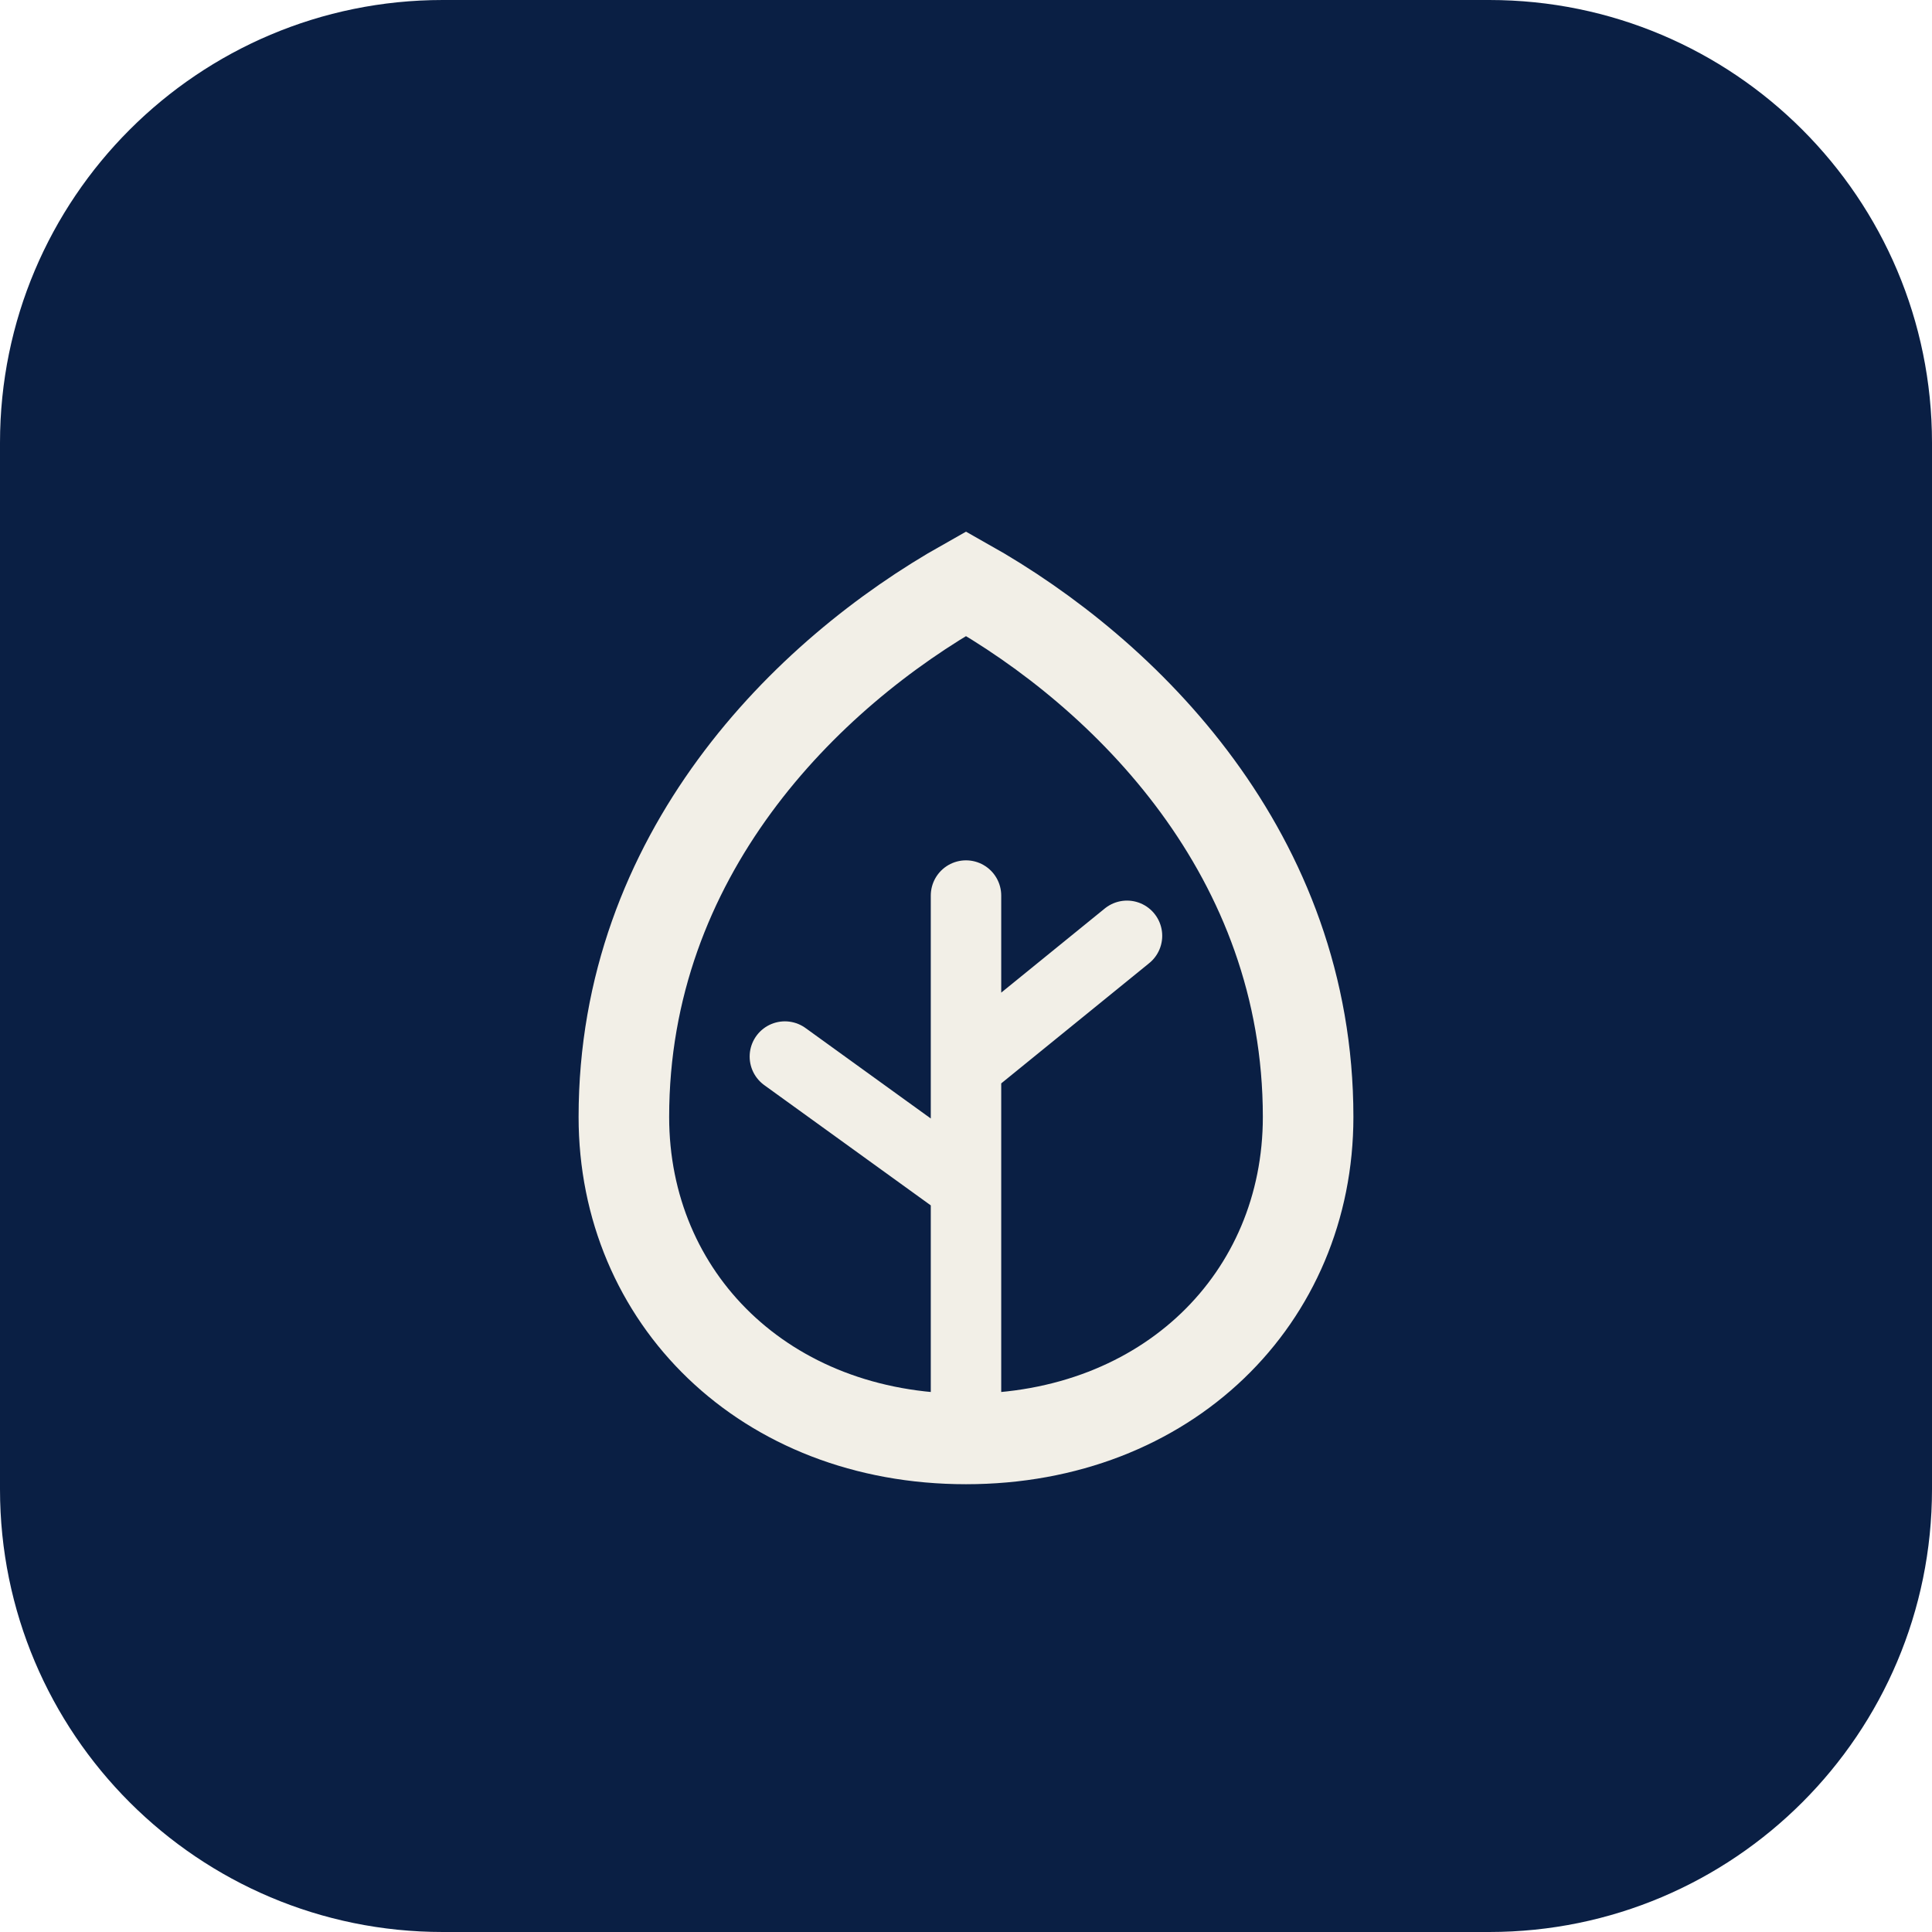
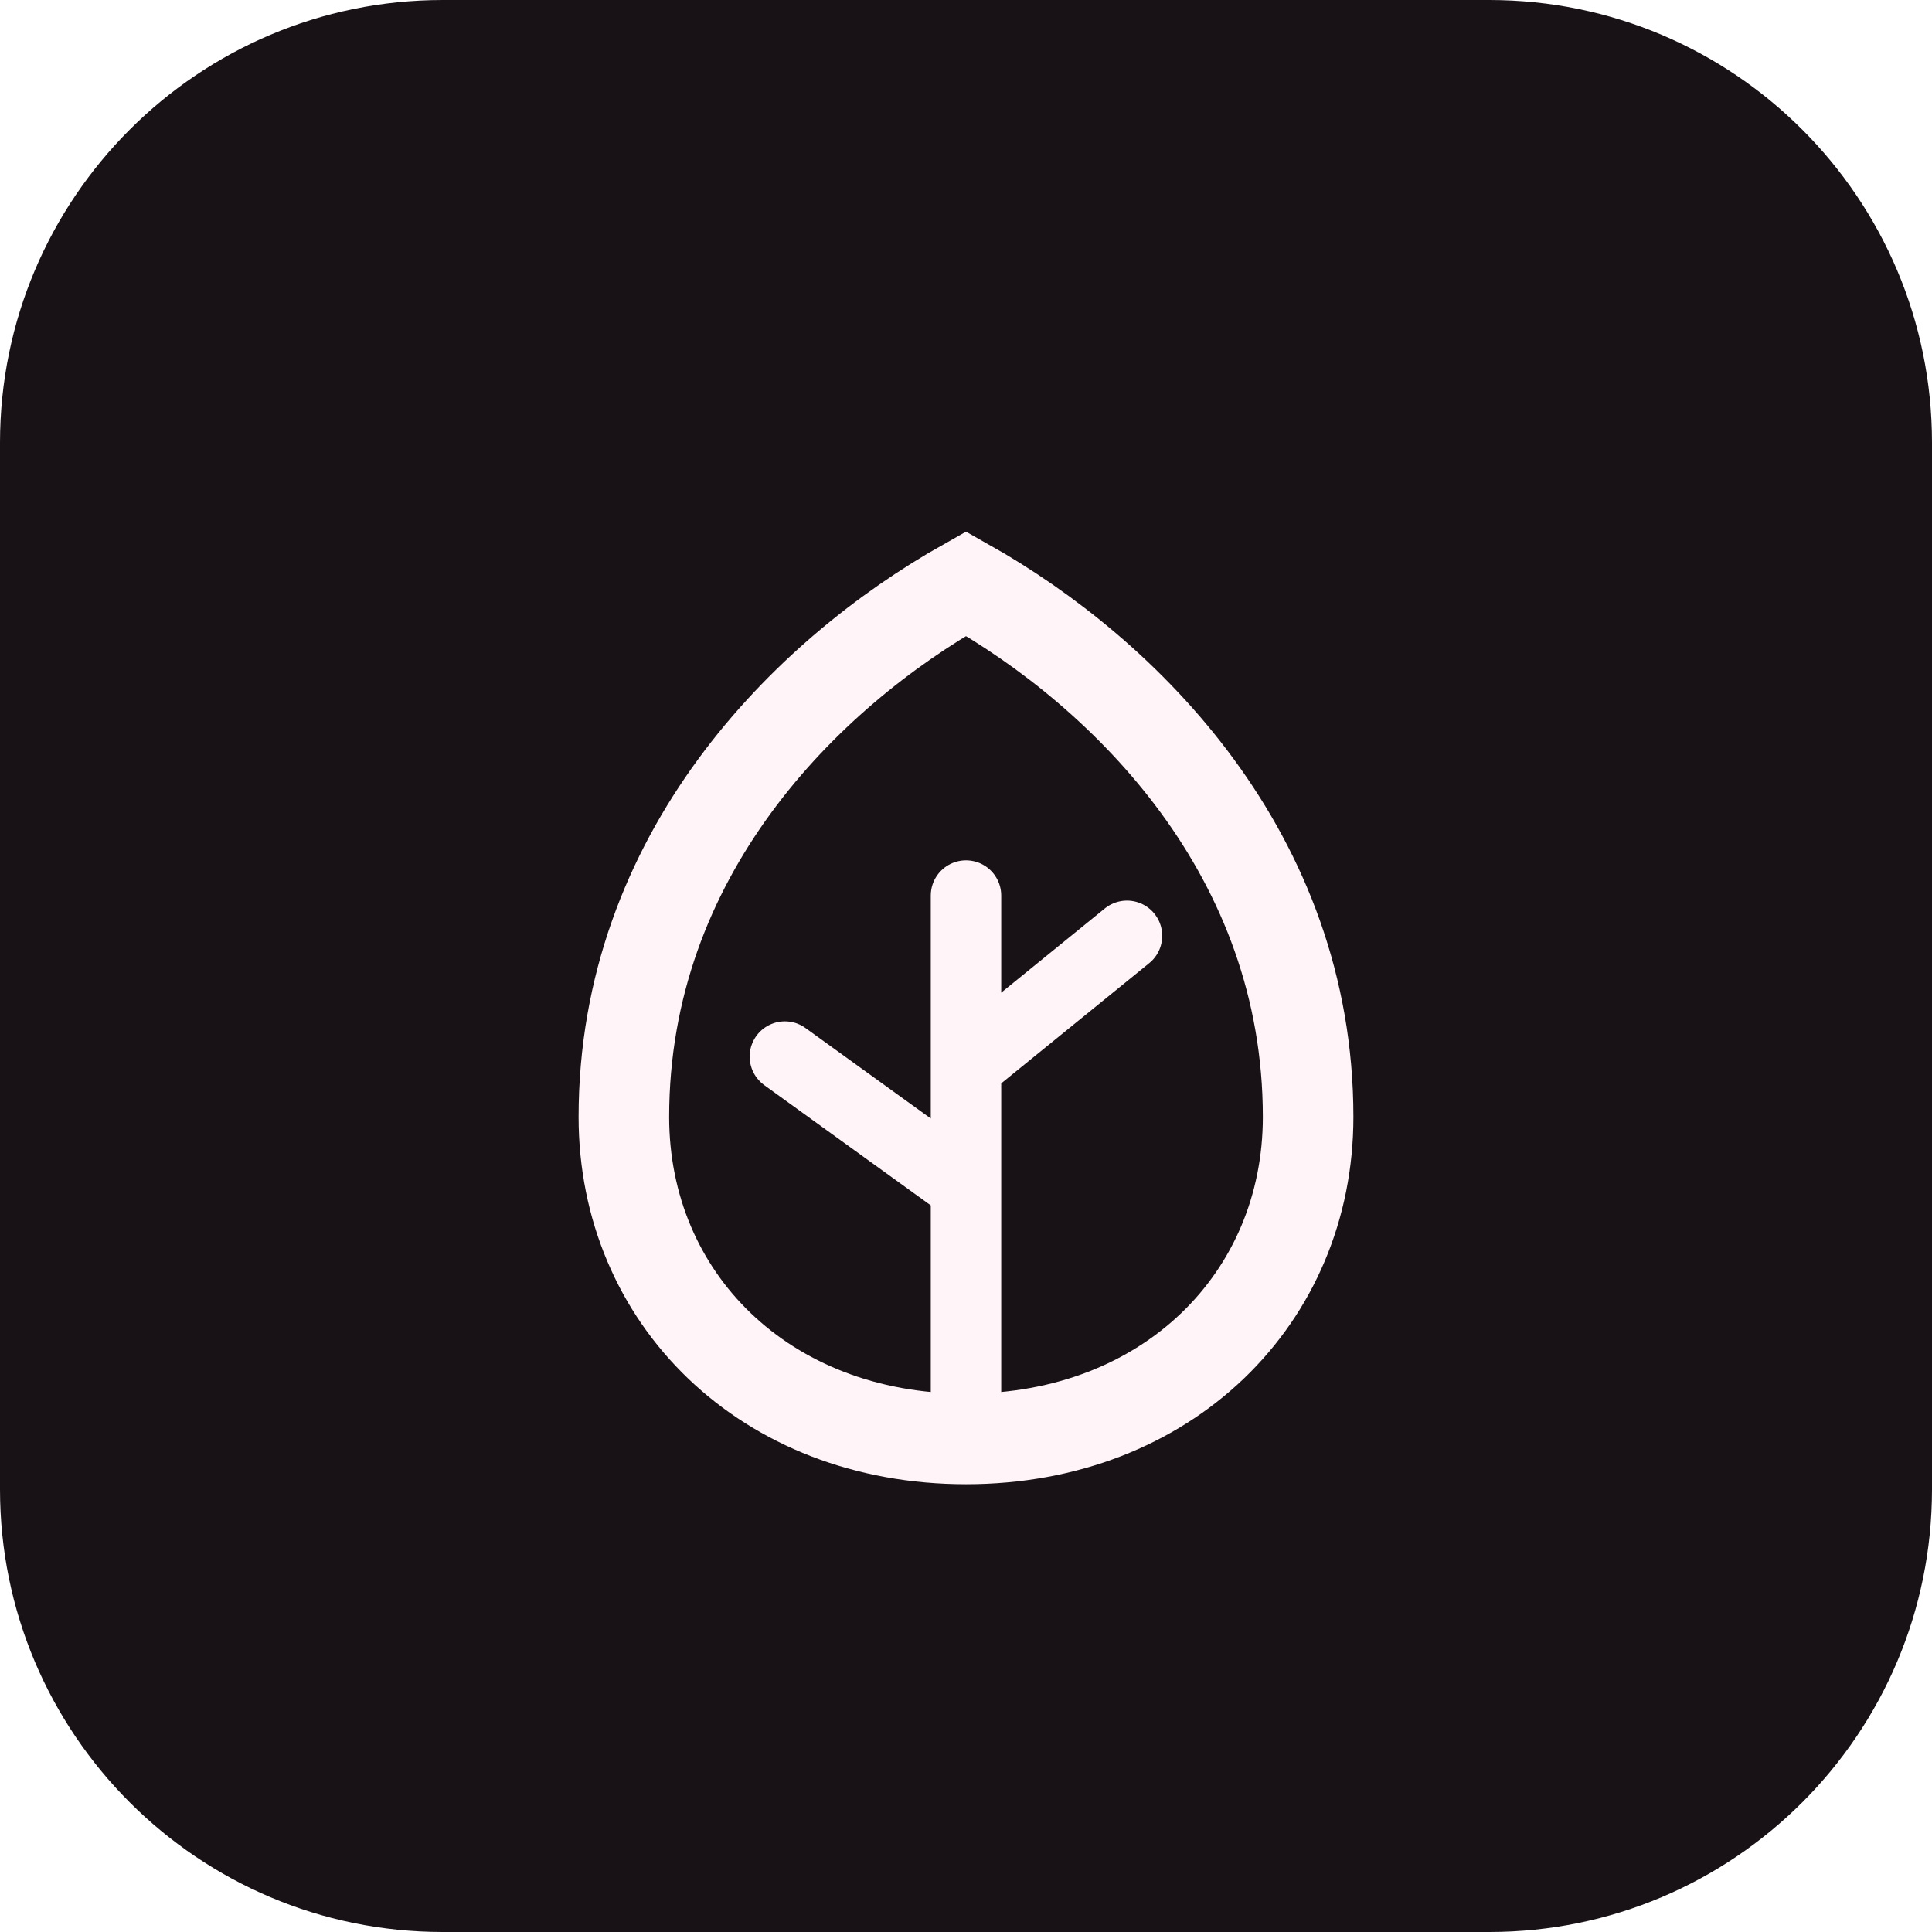
<svg xmlns="http://www.w3.org/2000/svg" width="192" height="192" viewBox="0 0 192 192">
-   <rect width="192" height="192" rx="44" fill="#0a1f44" />
-   <path d="M62 111c0-26 18-44 34-53 16 9 34 27 34 53 0 18-14 32-34 32s-34-14-34-32Z" fill="none" stroke="#f2efe7" stroke-width="9" />
-   <path d="M96 139V89m0 29-18-13m18 1 16-13" stroke="#f2efe7" stroke-width="7" fill="none" stroke-linecap="round" />
+   <rect width="192" height="192" rx="44" fill="#181216" />
+   <path d="M62 111c0-26 18-44 34-53 16 9 34 27 34 53 0 18-14 32-34 32s-34-14-34-32Z" fill="none" stroke="#fff4f8" stroke-width="9" />
+   <path d="M96 139V89m0 29-18-13m18 1 16-13" stroke="#fff4f8" stroke-width="7" fill="none" stroke-linecap="round" />
</svg>
